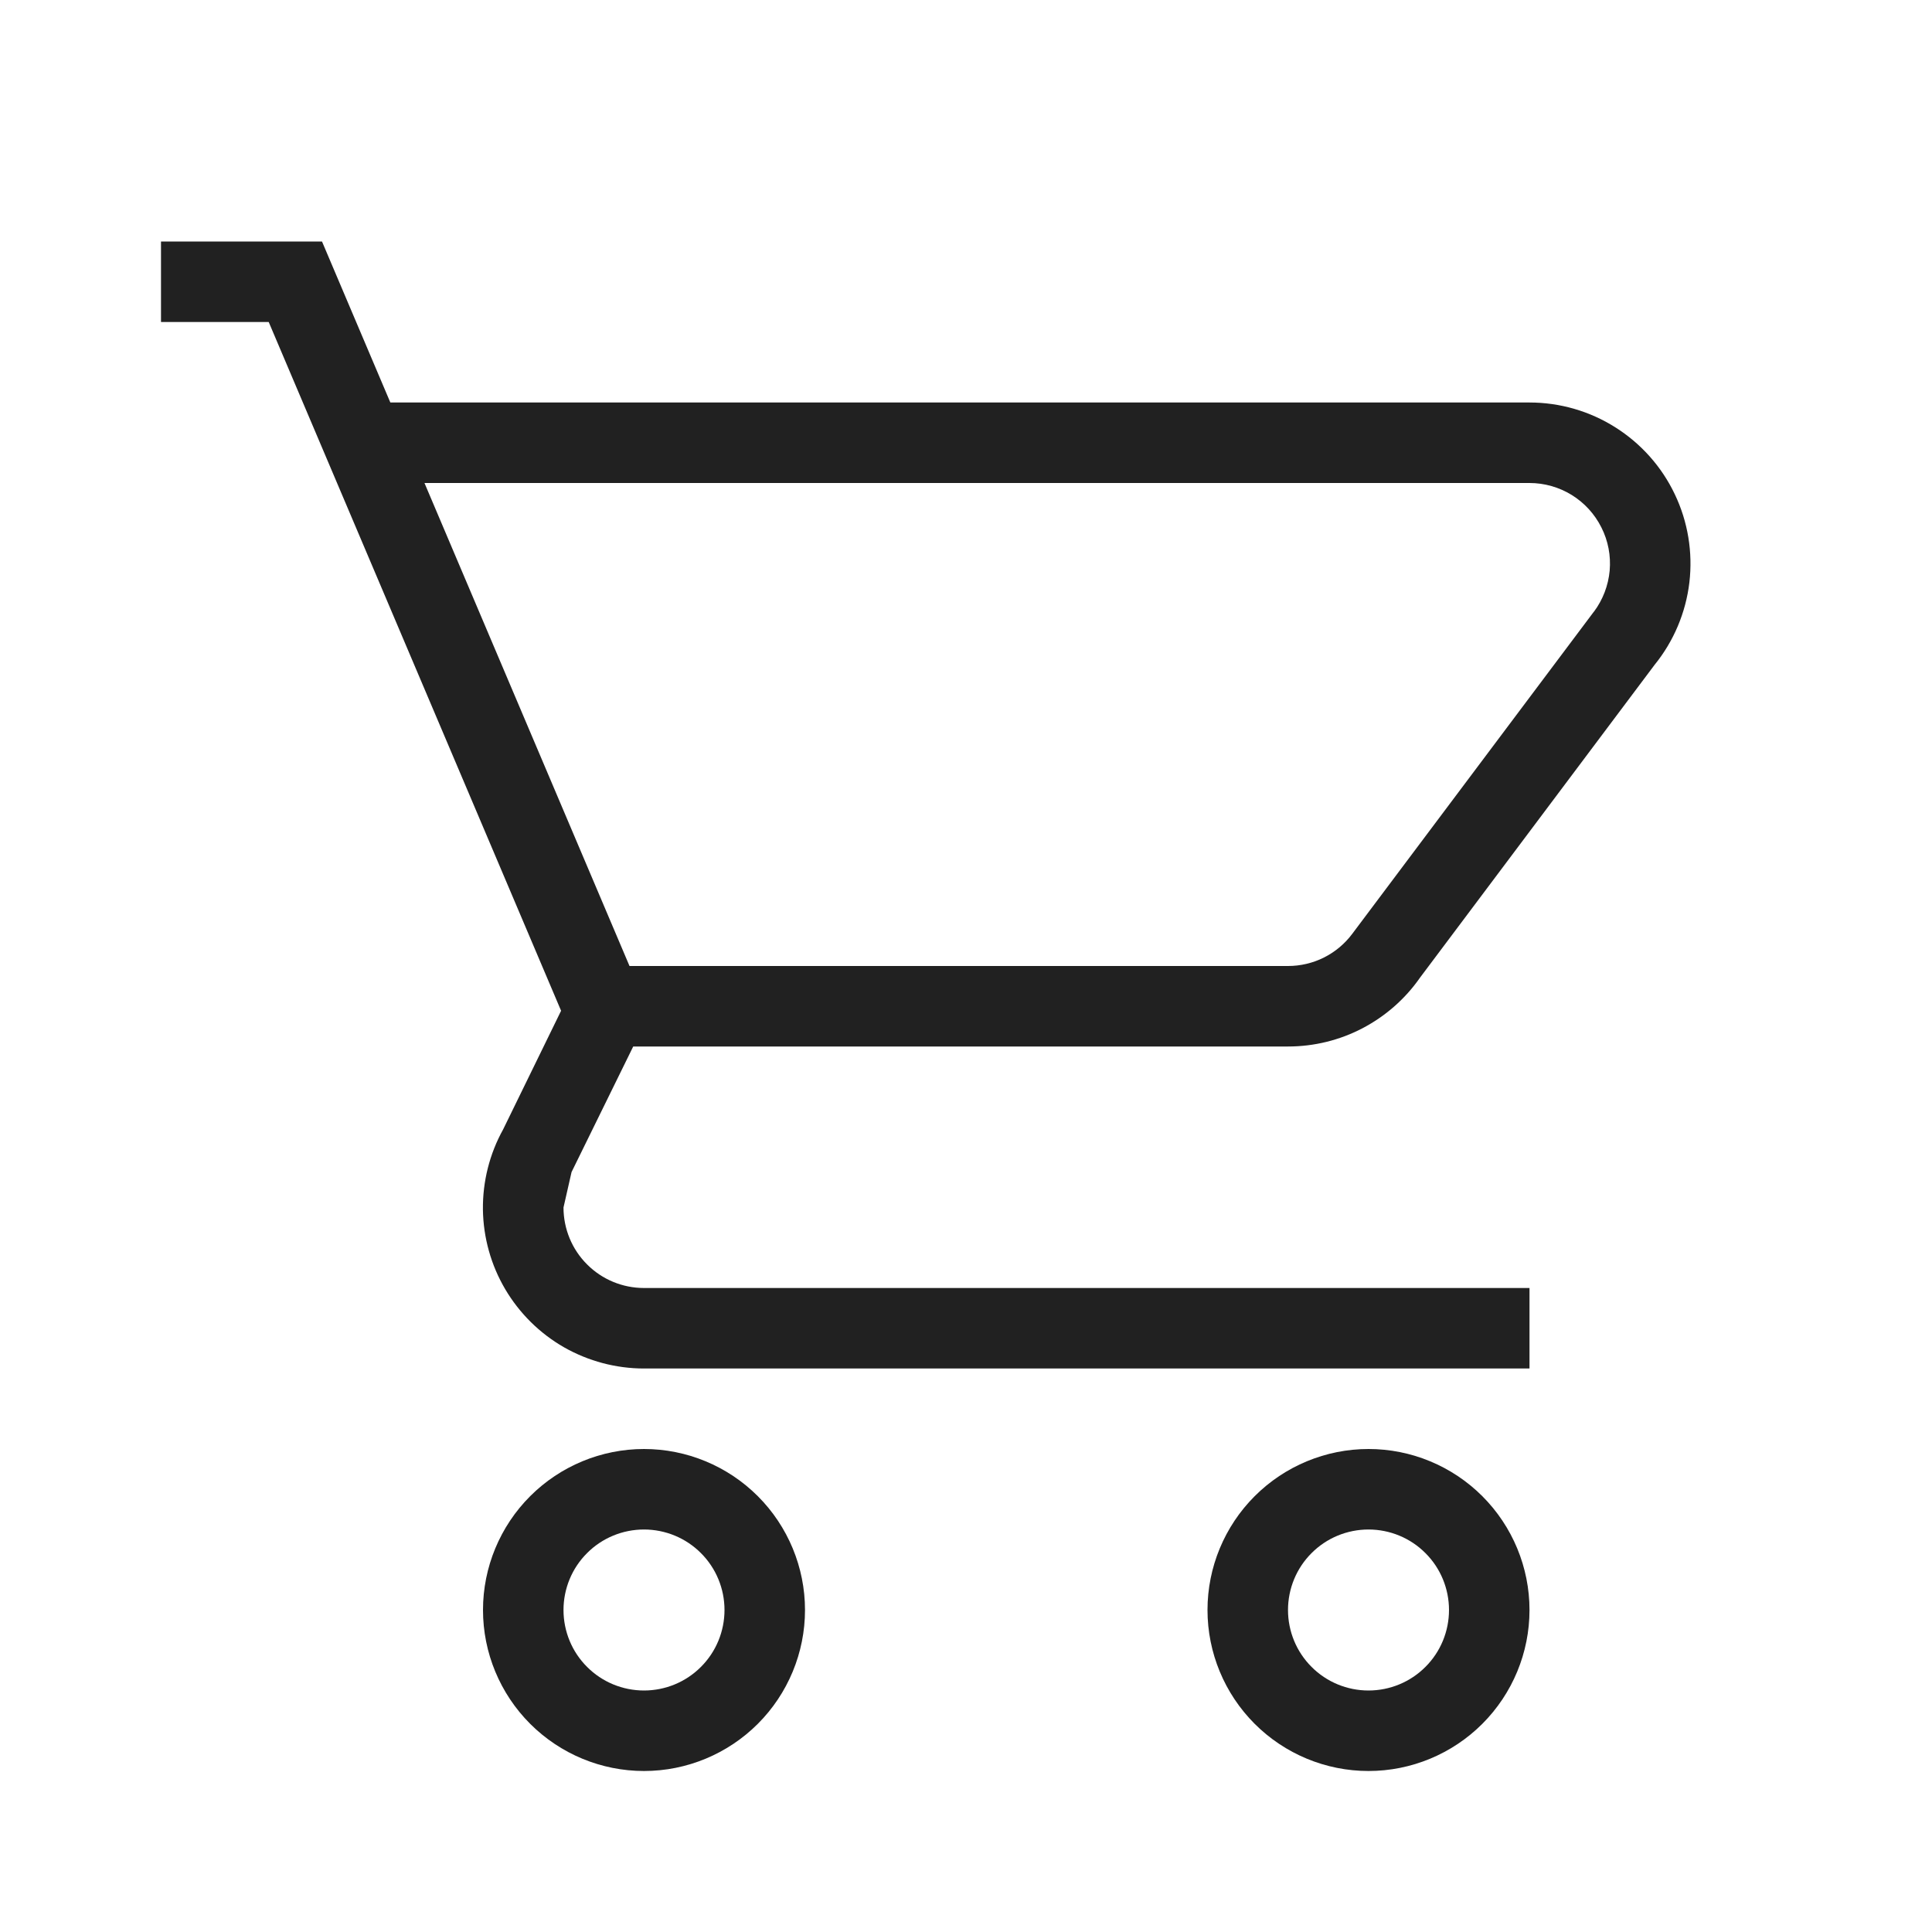
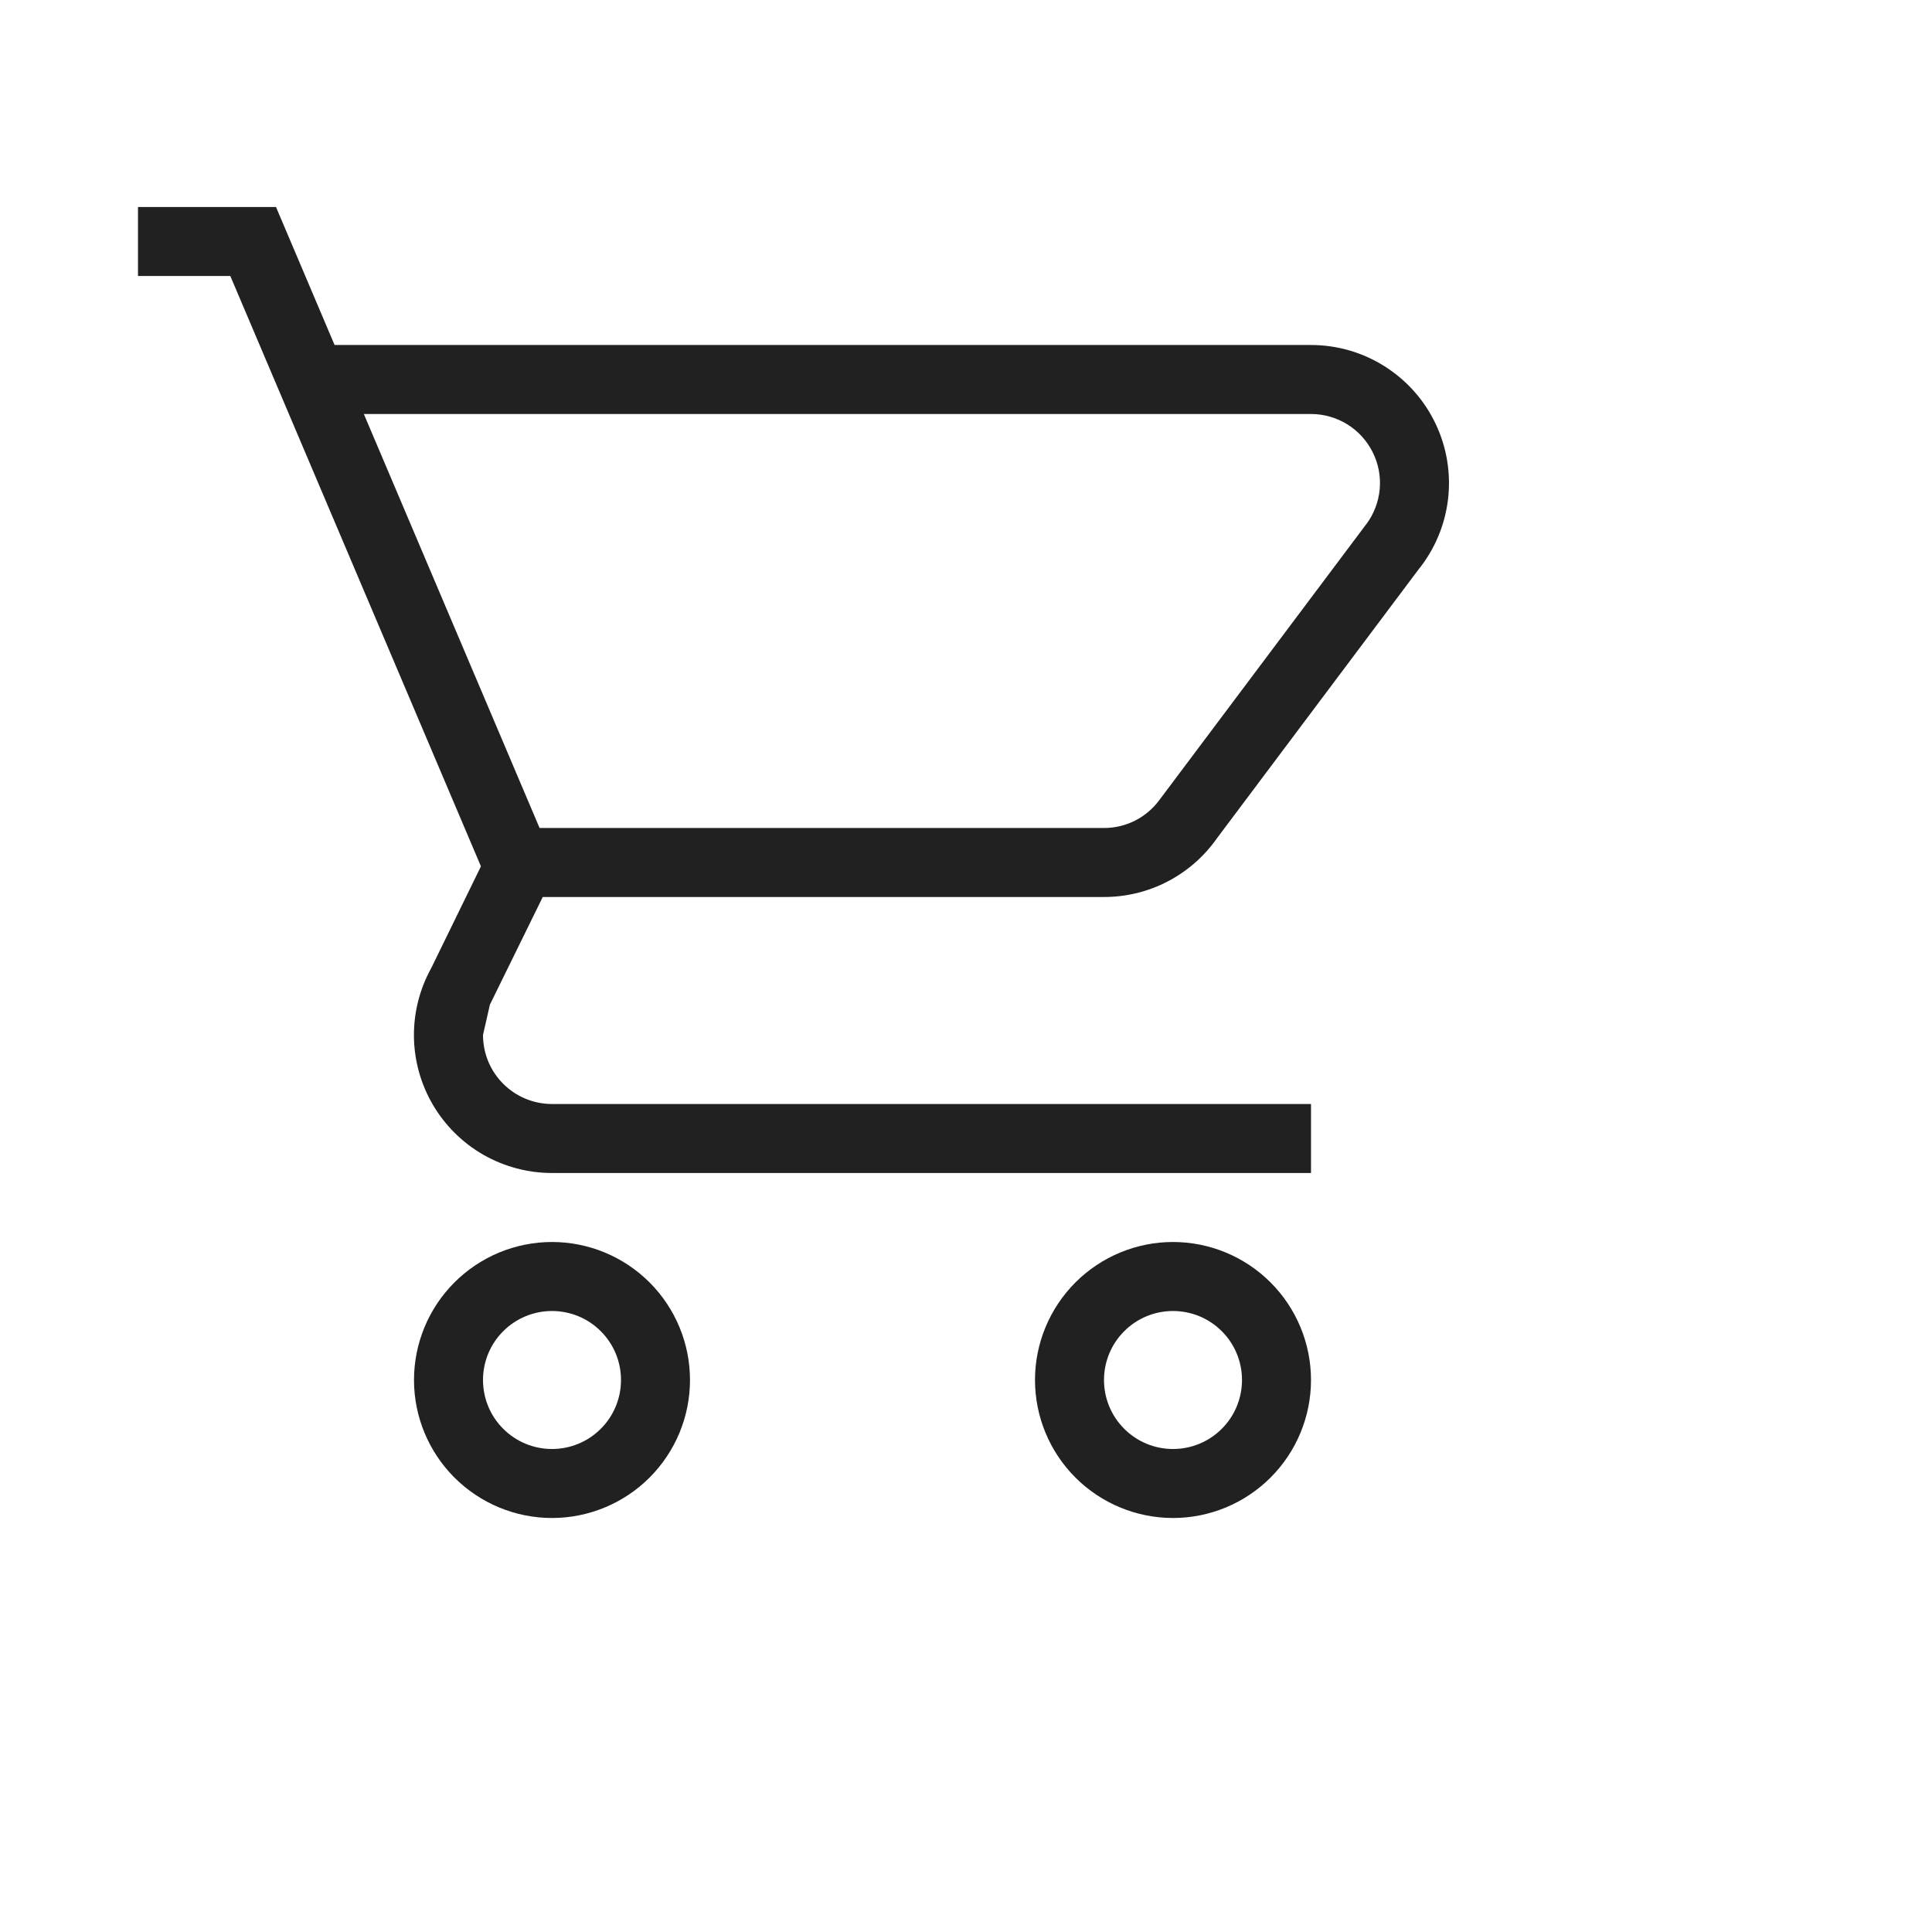
- <svg xmlns="http://www.w3.org/2000/svg" width="24" height="24" viewBox="0 0 24 24" fill="none">
+ <svg xmlns="http://www.w3.org/2000/svg" width="28" height="28" viewBox="0 0 28 28" fill="none">
  <path d="M17 18C17.53 18 18.039 18.211 18.414 18.586C18.789 18.961 19 19.47 19 20C19 20.53 18.789 21.039 18.414 21.414C18.039 21.789 17.53 22 17 22C16.47 22 15.961 21.789 15.586 21.414C15.211 21.039 15 20.53 15 20C15 19.47 15.211 18.961 15.586 18.586C15.961 18.211 16.47 18 17 18ZM17 19C16.735 19 16.48 19.105 16.293 19.293C16.105 19.48 16 19.735 16 20C16 20.265 16.105 20.52 16.293 20.707C16.48 20.895 16.735 21 17 21C17.265 21 17.52 20.895 17.707 20.707C17.895 20.52 18 20.265 18 20C18 19.735 17.895 19.48 17.707 19.293C17.52 19.105 17.265 19 17 19ZM8 18C8.53 18 9.039 18.211 9.414 18.586C9.789 18.961 10 19.47 10 20C10 20.53 9.789 21.039 9.414 21.414C9.039 21.789 8.53 22 8 22C7.47 22 6.961 21.789 6.586 21.414C6.211 21.039 6 20.53 6 20C6 19.47 6.211 18.961 6.586 18.586C6.961 18.211 7.47 18 8 18V18ZM8 19C7.735 19 7.48 19.105 7.293 19.293C7.105 19.48 7 19.735 7 20C7 20.265 7.105 20.52 7.293 20.707C7.48 20.895 7.735 21 8 21C8.265 21 8.52 20.895 8.707 20.707C8.895 20.52 9 20.265 9 20C9 19.735 8.895 19.48 8.707 19.293C8.52 19.105 8.265 19 8 19ZM19 6H5.273L7.82 12H16C16.155 12 16.309 11.964 16.448 11.894C16.587 11.824 16.707 11.723 16.8 11.598L19.8 7.598H19.801C19.912 7.449 19.979 7.273 19.996 7.088C20.012 6.903 19.977 6.718 19.893 6.552C19.81 6.386 19.683 6.247 19.525 6.149C19.367 6.052 19.186 6 19 6V6ZM16 13H7.866L7.1 14.56L7 15C7 15.265 7.105 15.52 7.293 15.707C7.48 15.895 7.735 16 8 16H19V17H8C7.652 17 7.31 16.909 7.007 16.737C6.705 16.564 6.453 16.315 6.276 16.015C6.099 15.715 6.004 15.374 5.999 15.026C5.995 14.678 6.081 14.335 6.25 14.03L6.97 12.556L3.338 4H2V3H4L4.849 5H19C19.378 5 19.748 5.107 20.067 5.309C20.387 5.511 20.643 5.799 20.805 6.14C20.968 6.481 21.03 6.861 20.986 7.236C20.941 7.612 20.791 7.967 20.553 8.26L17.639 12.146C17.455 12.41 17.209 12.625 16.924 12.774C16.639 12.923 16.322 13 16 13V13Z" fill="#212121" />
</svg>
